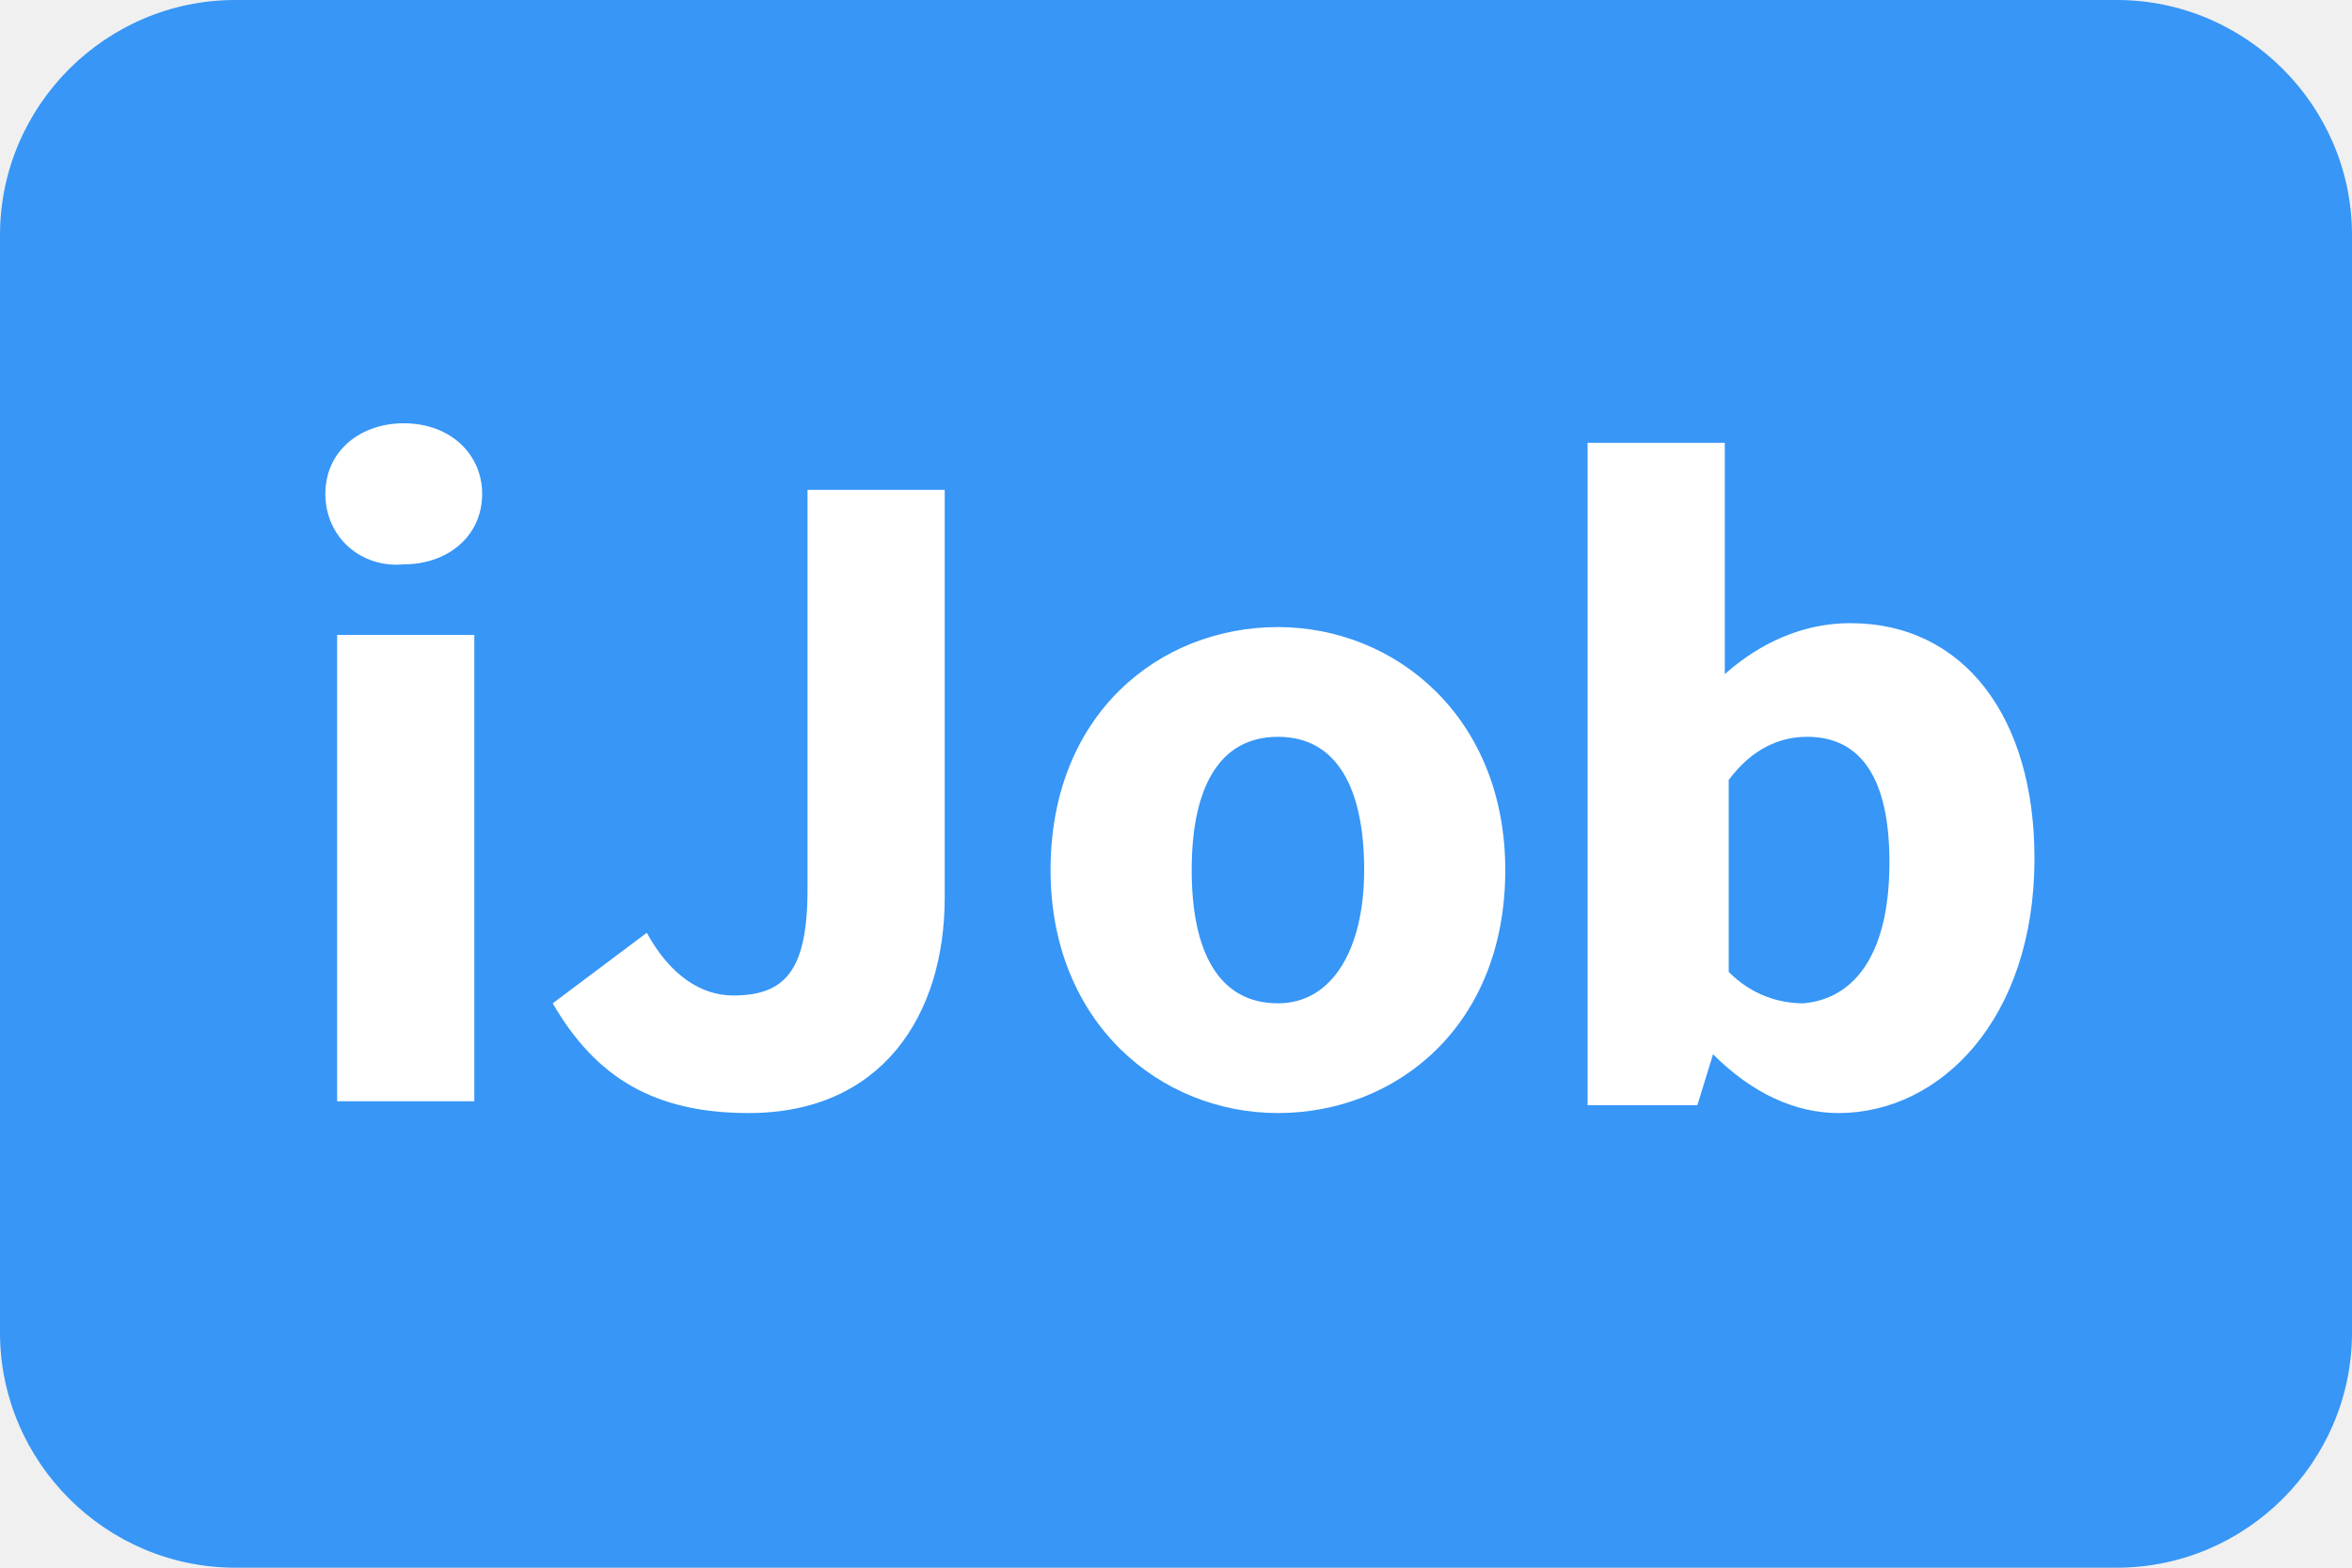
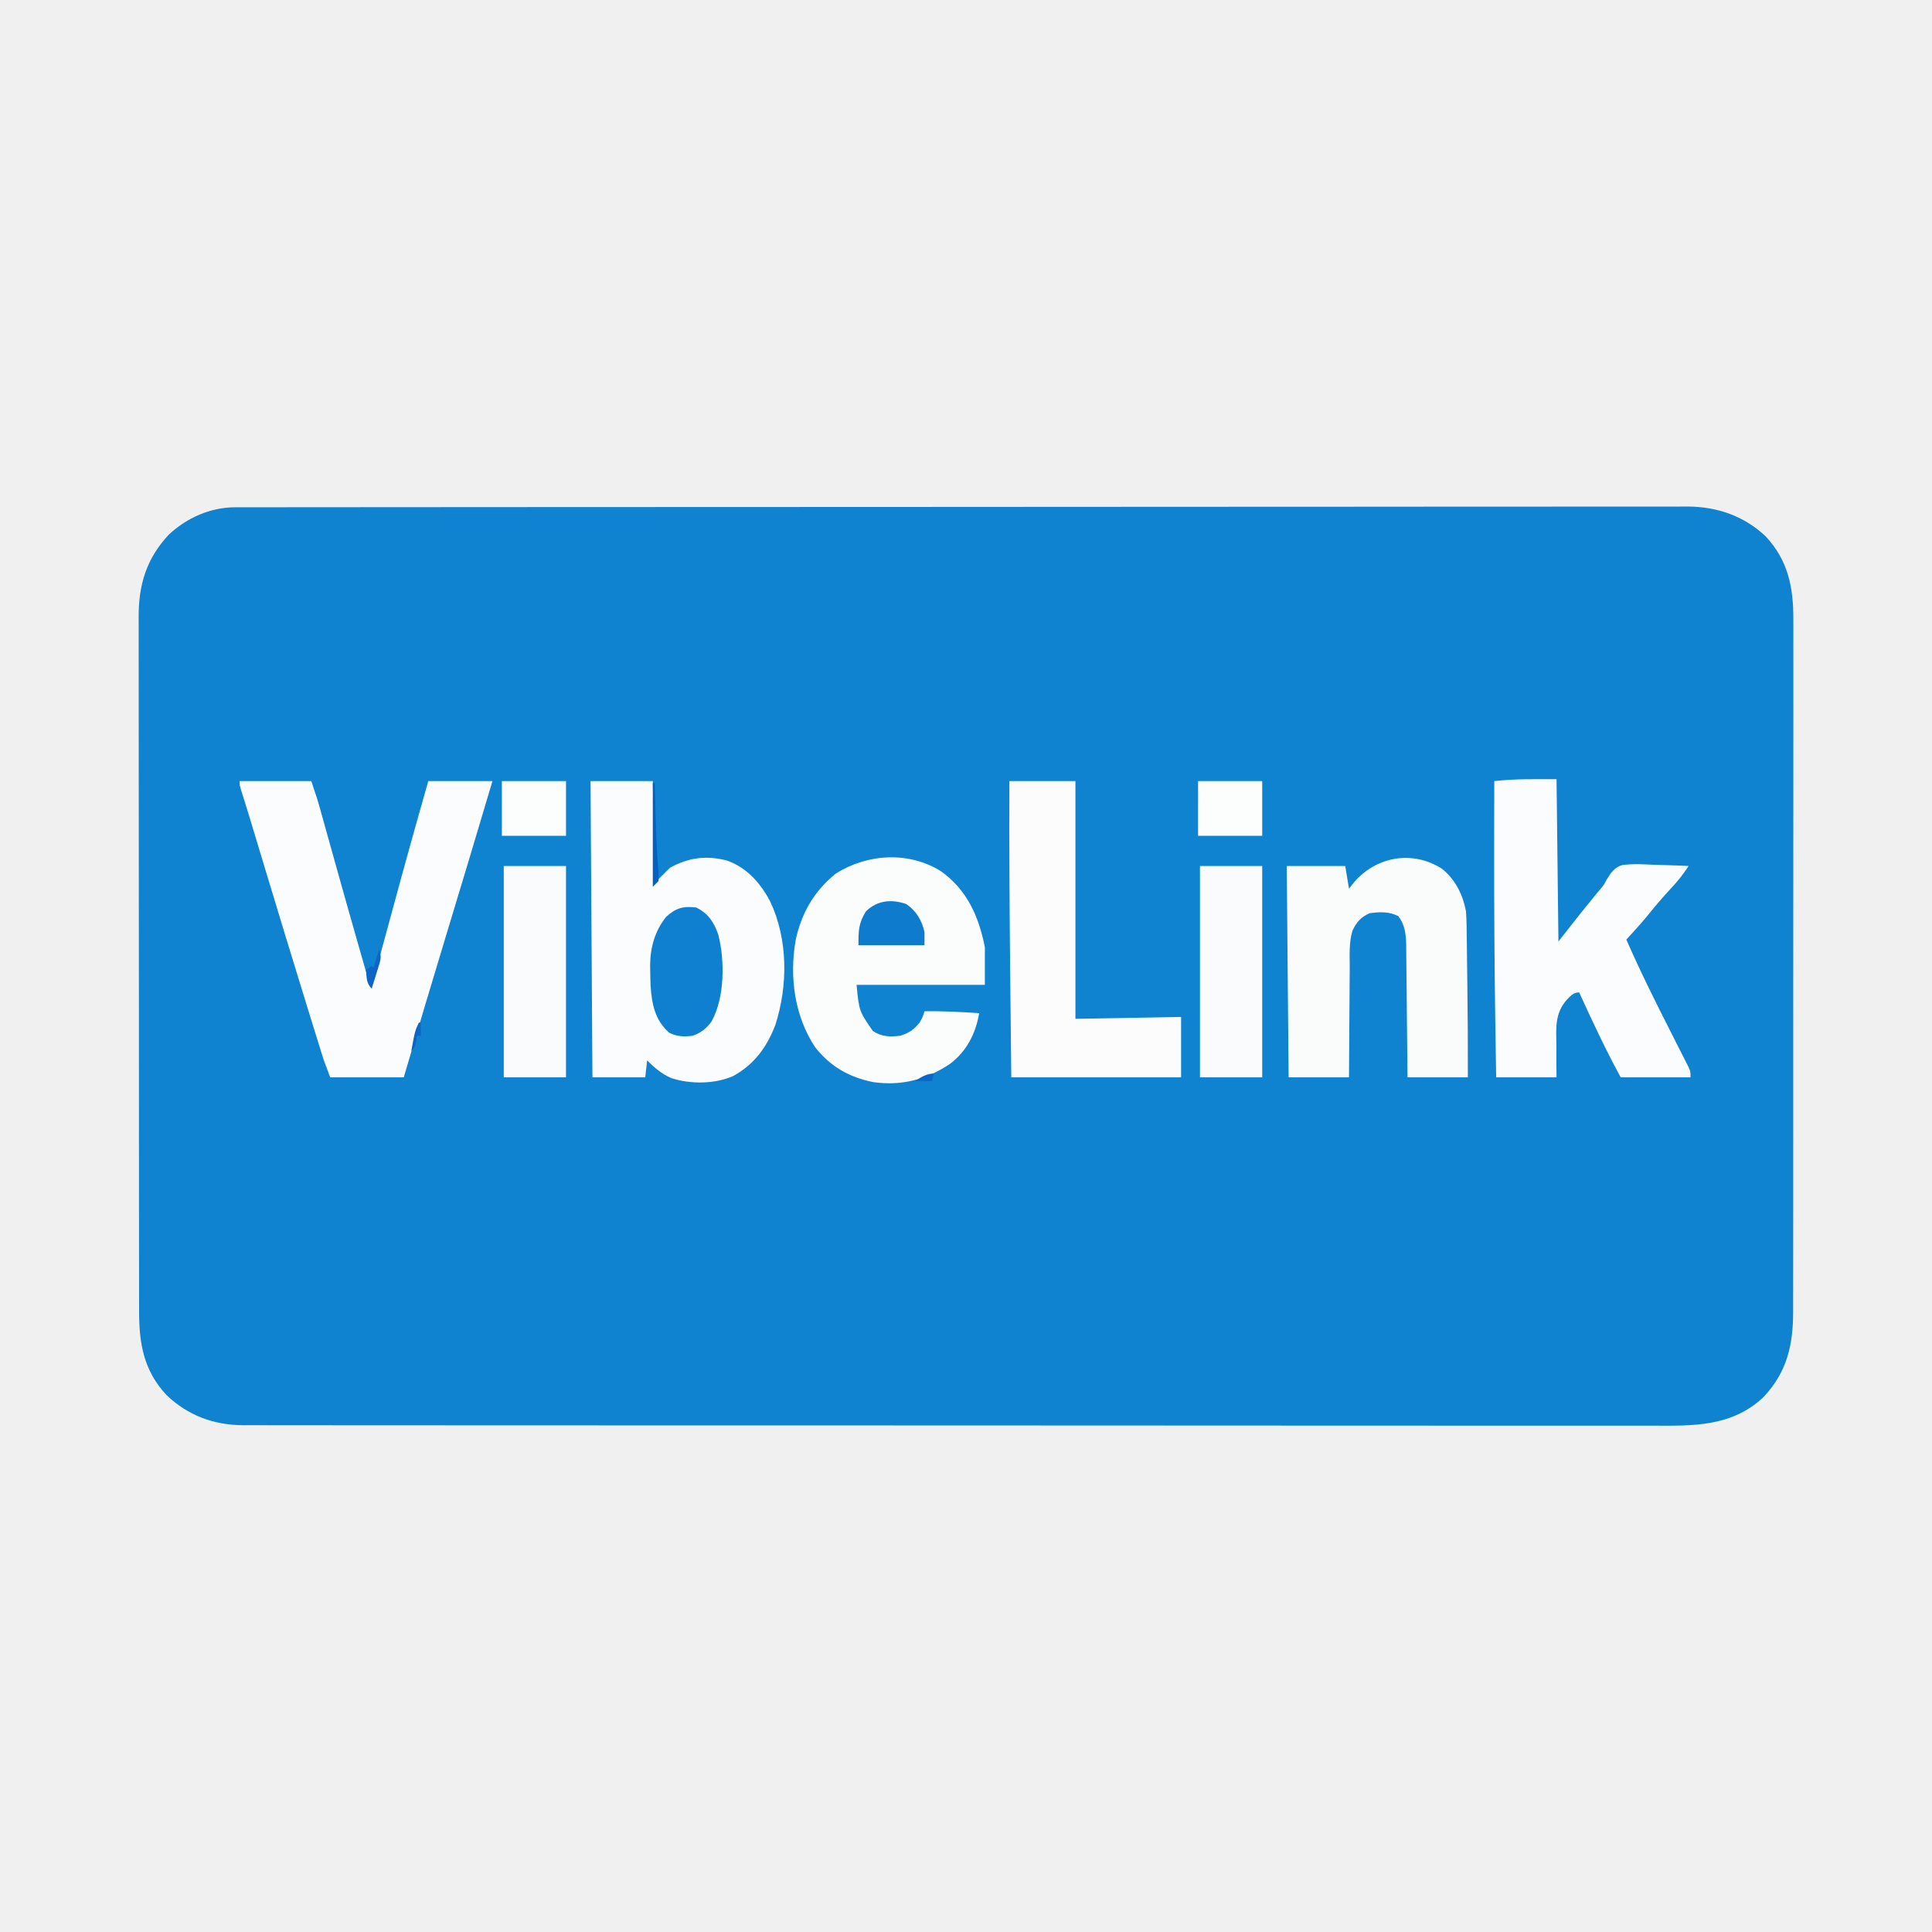
- <svg xmlns="http://www.w3.org/2000/svg" version="1.1" id="Слой_1" x="0px" y="0px" viewBox="0 0 60 40" style="enable-background:new 0 0 60 40;" xml:space="preserve">
-   <style type="text/css">
- 	.st0{fill:#3796F6;}
- 	.st1{fill:#FFFFFF;}
- </style>
-   <path class="st0" d="M54,40H6c-3.3,0-6-2.7-6-6V6c0-3.3,2.7-6,6-6h48c3.3,0,6,2.7,6,6v28C60,37.3,57.3,40,54,40z" />
-   <g>
-     <path class="st1" d="M8.3,12.6c0-1.1,0.9-1.8,2-1.8c1.2,0,2,0.8,2,1.8c0,1.1-0.9,1.8-2,1.8C9.2,14.5,8.3,13.7,8.3,12.6z M8.6,16.2   h3.5v11.9H8.6V16.2z" />
-     <path class="st1" d="M14.1,25.6l2.4-1.8c0.6,1.1,1.4,1.6,2.2,1.6c1.3,0,1.9-0.6,1.9-2.7V12.5h3.5v10.4c0,3-1.6,5.5-5,5.5   C16.7,28.4,15.2,27.5,14.1,25.6z" />
-     <path class="st1" d="M26.8,22.2c0-4,2.8-6.2,5.8-6.2c3,0,5.8,2.3,5.8,6.2c0,4-2.8,6.2-5.8,6.2C29.6,28.4,26.8,26.1,26.8,22.2z    M34.8,22.2c0-2.1-0.7-3.4-2.2-3.4c-1.5,0-2.2,1.3-2.2,3.4c0,2.1,0.7,3.4,2.2,3.4C34,25.6,34.8,24.2,34.8,22.2z" />
-     <path class="st1" d="M43.7,26.9L43.7,26.9l-0.4,1.3h-2.8V11.3h3.5v4.1L44,17.2c0.9-0.8,2-1.3,3.2-1.3c2.9,0,4.7,2.4,4.7,6   c0,4.1-2.4,6.5-5,6.5C45.8,28.4,44.7,27.9,43.7,26.9z M48.2,22c0-2.1-0.7-3.2-2.1-3.2c-0.7,0-1.4,0.3-2,1.1v4.9   c0.6,0.6,1.3,0.8,1.9,0.8C47.2,25.5,48.2,24.5,48.2,22z" />
-   </g>
+ <svg xmlns="http://www.w3.org/2000/svg" version="1.1" width="1024" height="1024">
+   <path d="M0 0 C1.134 -0.003 2.269 -0.007 3.437 -0.01 C5.303 -0.008 5.303 -0.008 7.207 -0.005 C8.549 -0.007 9.891 -0.01 11.233 -0.013 C14.936 -0.019 18.639 -0.019 22.342 -0.018 C26.365 -0.018 30.388 -0.024 34.411 -0.03 C42.397 -0.039 50.384 -0.043 58.37 -0.045 C67.933 -0.048 77.496 -0.057 87.059 -0.065 C110.176 -0.086 133.293 -0.097 156.409 -0.106 C167.344 -0.11 178.278 -0.115 189.212 -0.12 C226.637 -0.138 264.061 -0.153 301.486 -0.161 C303.835 -0.161 306.185 -0.162 308.535 -0.162 C310.283 -0.162 310.283 -0.162 312.066 -0.163 C317.971 -0.164 323.875 -0.165 329.779 -0.166 C330.951 -0.167 332.122 -0.167 333.329 -0.167 C371.321 -0.175 409.312 -0.198 447.303 -0.231 C487.462 -0.265 527.622 -0.285 567.781 -0.288 C572.19 -0.289 576.598 -0.289 581.007 -0.29 C582.635 -0.29 582.635 -0.29 584.296 -0.29 C601.767 -0.292 619.239 -0.308 636.71 -0.328 C654.271 -0.349 671.832 -0.354 689.393 -0.345 C699.826 -0.34 710.259 -0.345 720.692 -0.367 C727.664 -0.381 734.635 -0.38 741.607 -0.367 C745.578 -0.36 749.548 -0.359 753.519 -0.376 C757.138 -0.392 760.757 -0.389 764.376 -0.371 C766.276 -0.366 768.177 -0.381 770.077 -0.397 C785.665 -0.273 799.809 4.649 811.23 15.441 C823.154 28.228 825.97 42.666 825.856 59.676 C825.86 61.316 825.866 62.955 825.873 64.595 C825.888 69.067 825.878 73.539 825.864 78.011 C825.852 82.846 825.864 87.682 825.873 92.518 C825.887 101.978 825.88 111.438 825.865 120.899 C825.848 131.925 825.851 142.951 825.855 153.977 C825.861 173.655 825.846 193.334 825.822 213.012 C825.798 232.09 825.791 251.168 825.801 270.246 C825.813 291.04 825.815 311.834 825.8 332.628 C825.799 334.847 825.797 337.066 825.796 339.285 C825.795 340.377 825.794 341.469 825.793 342.593 C825.789 350.272 825.79 357.95 825.795 365.629 C825.8 374.991 825.794 384.354 825.774 393.716 C825.764 398.49 825.759 403.263 825.767 408.036 C825.774 412.412 825.767 416.788 825.749 421.163 C825.745 422.74 825.746 424.317 825.753 425.893 C825.822 443.909 822.533 458.514 809.816 471.844 C792.976 487.481 772.536 486.867 751.005 486.759 C746.977 486.744 742.949 486.759 738.921 486.77 C731.874 486.785 724.826 486.781 717.779 486.765 C707.299 486.742 696.819 486.747 686.339 486.758 C667.621 486.776 648.903 486.767 630.184 486.745 C613.806 486.727 597.428 486.718 581.05 486.72 C579.964 486.72 578.877 486.72 577.757 486.72 C573.344 486.721 568.932 486.721 564.519 486.722 C523.144 486.727 481.77 486.704 440.395 486.668 C403.637 486.636 366.879 486.624 330.122 486.63 C327.761 486.63 325.4 486.631 323.039 486.631 C321.872 486.631 320.704 486.631 319.502 486.632 C313.626 486.632 307.75 486.633 301.875 486.634 C300.716 486.634 299.556 486.635 298.362 486.635 C267.641 486.639 236.92 486.629 206.199 486.614 C205.107 486.614 204.014 486.613 202.888 486.613 C201.797 486.612 200.707 486.612 199.583 486.611 C198.494 486.611 197.405 486.61 196.284 486.61 C194.091 486.609 191.898 486.608 189.706 486.607 C174.42 486.599 159.134 486.597 143.847 486.599 C124.152 486.6 104.457 486.592 84.762 486.567 C74.346 486.554 63.931 486.549 53.515 486.556 C46.559 486.559 39.602 486.552 32.646 486.536 C28.682 486.527 24.718 486.523 20.755 486.532 C17.145 486.54 13.536 486.534 9.927 486.517 C8.024 486.512 6.122 486.521 4.22 486.531 C-11.404 486.422 -25.078 481.371 -36.457 470.484 C-48.486 457.532 -50.949 443.205 -50.912 426.145 C-50.916 424.505 -50.921 422.866 -50.926 421.227 C-50.938 416.732 -50.938 412.237 -50.936 407.743 C-50.935 402.891 -50.946 398.04 -50.956 393.188 C-50.972 383.686 -50.978 374.185 -50.979 364.683 C-50.98 356.958 -50.984 349.233 -50.99 341.508 C-51.008 319.596 -51.017 297.685 -51.016 275.774 C-51.016 274.593 -51.015 273.412 -51.015 272.195 C-51.015 271.013 -51.015 269.831 -51.015 268.613 C-51.014 249.455 -51.033 230.298 -51.062 211.14 C-51.09 191.461 -51.104 171.781 -51.102 152.102 C-51.102 141.057 -51.107 130.012 -51.129 118.967 C-51.147 109.562 -51.151 100.157 -51.138 90.753 C-51.131 85.957 -51.131 81.162 -51.148 76.366 C-51.164 71.97 -51.161 67.574 -51.144 63.177 C-51.141 61.593 -51.144 60.009 -51.156 58.425 C-51.269 41.18 -47.056 27.171 -35.16 14.488 C-25.654 5.573 -13.087 0.01 0 0 Z " fill="#0F82D0" transform="translate(124.6447,268.8712)" />
+   <path d="M0 0 C10.89 0 21.78 0 33 0 C33.33 17.82 33.66 35.64 34 54 C36.64 51.36 39.28 48.72 42 46 C51.674 40.532 61.44 39.234 72.375 42.125 C82.854 45.813 90.235 54.239 95.25 63.875 C104.682 83.821 104.685 108.446 97.934 129.293 C93.407 141.079 86.752 150.173 75.613 156.316 C65.785 160.636 53.054 160.712 42.875 157.438 C37.767 155.251 33.864 151.942 30 148 C29.67 150.97 29.34 153.94 29 157 C19.76 157 10.52 157 1 157 C0.67 105.19 0.34 53.38 0 0 Z " fill="#FBFCFD" transform="translate(313,414)" />
+   <path d="M0 0 C12.54 0 25.08 0 38 0 C41.374 10.123 41.374 10.123 42.619 14.588 C42.901 15.594 43.182 16.6 43.473 17.637 C43.769 18.704 44.066 19.772 44.371 20.871 C44.69 22.011 45.009 23.151 45.337 24.326 C46.019 26.767 46.701 29.207 47.381 31.648 C49.165 38.045 50.955 44.441 52.746 50.836 C52.926 51.477 53.105 52.118 53.29 52.778 C56.819 65.385 60.396 77.977 64 90.562 C64.388 91.919 64.388 91.919 64.785 93.303 C66.188 98.203 67.593 103.102 69 108 C72.027 101.593 73.79 94.955 75.625 88.125 C76.152 86.191 76.678 84.257 77.205 82.323 C77.76 80.281 78.313 78.237 78.866 76.194 C80.573 69.877 82.295 63.564 84.017 57.251 C84.59 55.15 85.162 53.048 85.734 50.946 C90.37 33.93 95.182 16.965 100 0 C111.22 0 122.44 0 134 0 C125.86 27.467 117.618 54.902 109.292 82.314 C101.741 107.175 94.322 132.07 87 157 C74.13 157 61.26 157 48 157 C44.624 147.997 44.624 147.997 43.372 143.974 C43.085 143.056 42.799 142.137 42.503 141.191 C42.198 140.205 41.893 139.219 41.578 138.203 C41.245 137.133 40.912 136.063 40.569 134.96 C39.46 131.391 38.355 127.82 37.25 124.25 C36.867 123.015 36.484 121.78 36.09 120.507 C27.805 93.787 19.703 67.011 11.618 40.229 C11.377 39.432 11.137 38.635 10.889 37.814 C9.759 34.069 8.629 30.324 7.5 26.579 C7.093 25.23 6.687 23.881 6.28 22.532 C5.899 21.269 5.519 20.007 5.127 18.706 C3.682 13.956 2.2 9.217 0.707 4.482 C0 2 0 2 0 0 Z " fill="#FBFCFD" transform="translate(127,414)" />
+   <path d="M0 0 C0.33 28.38 0.66 56.76 1 86 C4.63 81.38 8.26 76.76 12 72 C14.221 69.242 16.445 66.49 18.688 63.75 C19.713 62.495 20.737 61.24 21.762 59.984 C22.293 59.362 22.825 58.739 23.373 58.097 C25.098 55.98 25.098 55.98 26.506 53.313 C28.715 49.731 30.655 46.622 34.926 45.489 C40.609 44.748 46.294 45.09 52 45.375 C53.746 45.425 55.492 45.471 57.238 45.512 C61.496 45.621 65.746 45.794 70 46 C67.209 50.271 64.32 53.978 60.812 57.688 C56.402 62.405 52.266 67.276 48.215 72.309 C44.624 76.672 40.812 80.83 37 85 C44.338 101.813 52.509 118.157 60.813 134.51 C62.496 137.828 64.172 141.15 65.848 144.473 C66.366 145.488 66.885 146.504 67.419 147.55 C67.891 148.486 68.362 149.422 68.848 150.387 C69.265 151.208 69.682 152.029 70.111 152.876 C71 155 71 155 71 158 C58.79 158 46.58 158 34 158 C25.973 143.306 18.951 128.222 12 113 C8.859 113 7.675 114.739 5.441 116.867 C-0.987 124.17 -0.229 131.91 -0.062 141.125 C-0.066 142.766 -0.073 144.406 -0.084 146.047 C-0.11 150.035 -0.053 154.009 0 158 C-10.56 158 -21.12 158 -32 158 C-32.175 147.208 -32.344 136.417 -32.5 125.625 C-32.512 124.804 -32.524 123.984 -32.536 123.138 C-32.946 94.529 -33.089 65.925 -33.062 37.312 C-33.062 36.396 -33.061 35.48 -33.06 34.536 C-33.049 23.357 -33.029 12.179 -33 1 C-21.938 -0.283 -11.243 0 0 0 Z " fill="#FBFCFD" transform="translate(825,413)" />
+   <path d="M0 0 C13.823 10.005 19.904 23.771 23.188 40.188 C23.188 46.788 23.188 53.388 23.188 60.188 C0.748 60.188 -21.692 60.188 -44.812 60.188 C-43.451 74.108 -43.451 74.108 -36.188 84.625 C-31.43 87.755 -27.424 87.77 -21.812 87.188 C-17.144 85.798 -14.414 83.943 -11.375 80.125 C-9.74 77.248 -9.74 77.248 -8.812 74.188 C0.894 74.019 10.509 74.545 20.188 75.188 C18.305 85.971 13.608 95.329 4.746 102.035 C-7.749 110.407 -21.064 113.874 -36.023 111.727 C-48.74 109.159 -58.76 103.479 -66.812 93.188 C-77.692 76.713 -80.444 56.12 -77.156 36.816 C-74.195 22.4 -67.349 10.447 -55.812 1.188 C-38.962 -9.408 -17.119 -10.696 0 0 Z " fill="#FBFCFC" transform="translate(498.8125,461.8125)" />
+   <path d="M0 0 C7.026 5.576 11.069 13.77 12.707 22.527 C13.044 27.223 13.08 31.915 13.121 36.621 C13.14 38.013 13.159 39.406 13.18 40.798 C13.231 44.465 13.271 48.132 13.308 51.799 C13.34 54.725 13.379 57.652 13.419 60.578 C13.648 77.229 13.749 93.875 13.707 110.527 C3.147 110.527 -7.413 110.527 -18.293 110.527 C-18.323 107.129 -18.323 107.129 -18.353 103.662 C-18.42 96.162 -18.498 88.662 -18.58 81.163 C-18.63 76.617 -18.677 72.072 -18.715 67.526 C-18.752 63.136 -18.798 58.747 -18.851 54.357 C-18.87 52.686 -18.885 51.014 -18.896 49.342 C-18.913 46.994 -18.942 44.647 -18.974 42.299 C-18.976 41.613 -18.978 40.928 -18.981 40.221 C-19.076 34.671 -19.725 29.565 -23.168 25.09 C-28.112 22.618 -32.878 22.822 -38.293 23.527 C-42.966 25.53 -45.254 28.2 -47.45 32.774 C-49.4 39.145 -48.899 46.106 -48.902 52.715 C-48.917 54.385 -48.934 56.055 -48.952 57.725 C-48.996 62.098 -49.016 66.471 -49.031 70.844 C-49.051 75.315 -49.093 79.787 -49.133 84.258 C-49.208 93.014 -49.256 101.771 -49.293 110.527 C-59.853 110.527 -70.413 110.527 -81.293 110.527 C-81.623 73.567 -81.953 36.607 -82.293 -1.473 C-72.063 -1.473 -61.833 -1.473 -51.293 -1.473 C-50.633 2.487 -49.973 6.447 -49.293 10.527 C-48.344 9.331 -47.395 8.135 -46.418 6.902 C-34.484 -6.695 -15.396 -9.888 0 0 Z " fill="#FAFCFC" transform="translate(764.293,460.4727)" />
+   <path d="M0 0 C11.55 0 23.1 0 35 0 C35 41.58 35 83.16 35 126 C53.48 125.67 71.96 125.34 91 125 C91 135.56 91 146.12 91 157 C61.3 157 31.6 157 1 157 C0.83 141.333 0.662 125.667 0.5 110 C0.488 108.848 0.476 107.697 0.464 106.51 C0.1 71.005 -0.143 35.507 0 0 Z " fill="#FCFCFC" transform="translate(535,414)" />
+   <path d="M0 0 C10.89 0 21.78 0 33 0 C33 36.96 33 73.92 33 112 C22.11 112 11.22 112 0 112 C0 75.04 0 38.08 0 0 Z " fill="#FAFBFC" transform="translate(636,459)" />
+   <path d="M0 0 C10.89 0 21.78 0 33 0 C33 36.96 33 73.92 33 112 C22.11 112 11.22 112 0 112 C0 75.04 0 38.08 0 0 Z " fill="#F9FBFC" transform="translate(267,459)" />
+   <path d="M0 0 C6.401 3.14 9.479 7.899 11.75 14.5 C15.198 28.218 15.128 47.654 8.207 60.277 C5.566 64.047 2.396 66.535 -2 68 C-6.635 68.539 -10.079 68.452 -14.312 66.375 C-21.863 59.702 -23.504 51.28 -24.173 41.463 C-24.291 38.724 -24.349 35.992 -24.375 33.25 C-24.389 32.388 -24.403 31.525 -24.417 30.636 C-24.348 21.188 -21.901 12.493 -16 5 C-10.753 0.241 -6.98 -0.836 0 0 Z " fill="#0F7FCF" transform="translate(369,481)" />
+   <path d="M0 0 C11.22 0 22.44 0 34 0 C34 9.57 34 19.14 34 29 C22.78 29 11.56 29 0 29 C0 19.43 0 9.86 0 0 Z " fill="#FCFDFD" transform="translate(635,414)" />
+   <path d="M0 0 C11.22 0 22.44 0 34 0 C34 9.57 34 19.14 34 29 C22.78 29 11.56 29 0 29 C0 19.43 0 9.86 0 0 Z " fill="#FCFDFD" transform="translate(266,414)" />
+   <path d="M0 0 C5.306 3.664 8.203 8.585 9.625 14.812 C9.625 17.122 9.625 19.433 9.625 21.812 C-1.925 21.812 -13.475 21.812 -25.375 21.812 C-25.375 13.845 -25.339 10.193 -21.375 3.812 C-15.371 -2.045 -7.773 -2.735 0 0 Z " fill="#0F7BCD" transform="translate(480.375,479.1875)" />
+   <path d="M0 0 C0.33 0 0.66 0 1 0 C1.025 0.9 1.05 1.8 1.076 2.728 C1.173 6.159 1.271 9.591 1.371 13.022 C1.415 14.545 1.459 16.068 1.501 17.59 C1.803 28.46 1.803 28.46 2.395 39.316 C2.454 40.192 2.513 41.067 2.574 41.969 C2.688 43.532 2.816 45.093 2.959 46.654 C3.109 48.711 3.109 48.711 3 52 C2.01 52.99 1.02 53.98 0 55 C0 36.85 0 18.7 0 0 Z " fill="#0360C1" transform="translate(346,415)" />
+   <path d="M0 0 C0.96 3.842 1.088 4.619 0.004 8.109 C-0.225 8.863 -0.454 9.618 -0.689 10.395 C-0.936 11.172 -1.183 11.949 -1.438 12.75 C-1.68 13.543 -1.923 14.336 -2.174 15.152 C-2.774 17.104 -3.386 19.053 -4 21 C-7.006 17.994 -6.596 15.176 -7 11 C-6.01 10.34 -5.02 9.68 -4 9 C-3.67 9.33 -3.34 9.66 -3 10 C-2.01 6.7 -1.02 3.4 0 0 Z " fill="#0D65C5" transform="translate(201,503)" />
+   <path d="M0 0 C0.33 0 0.66 0 1 0 C1 2.31 1 4.62 1 7 C0.34 7 -0.32 7 -1 7 C-1.124 7.949 -1.248 8.898 -1.375 9.875 C-2 13 -2 13 -4 15 C-2.073 4.442 -2.073 4.442 0 0 Z " fill="#0C66C5" transform="translate(222,542)" />
+   <path d="M0 0 C-0.33 1.32 -0.66 2.64 -1 4 C-3.97 4 -6.94 4 -10 4 C-6.863 1.908 -3.855 0 0 0 Z " fill="#0968C7" transform="translate(495,569)" />
</svg>
